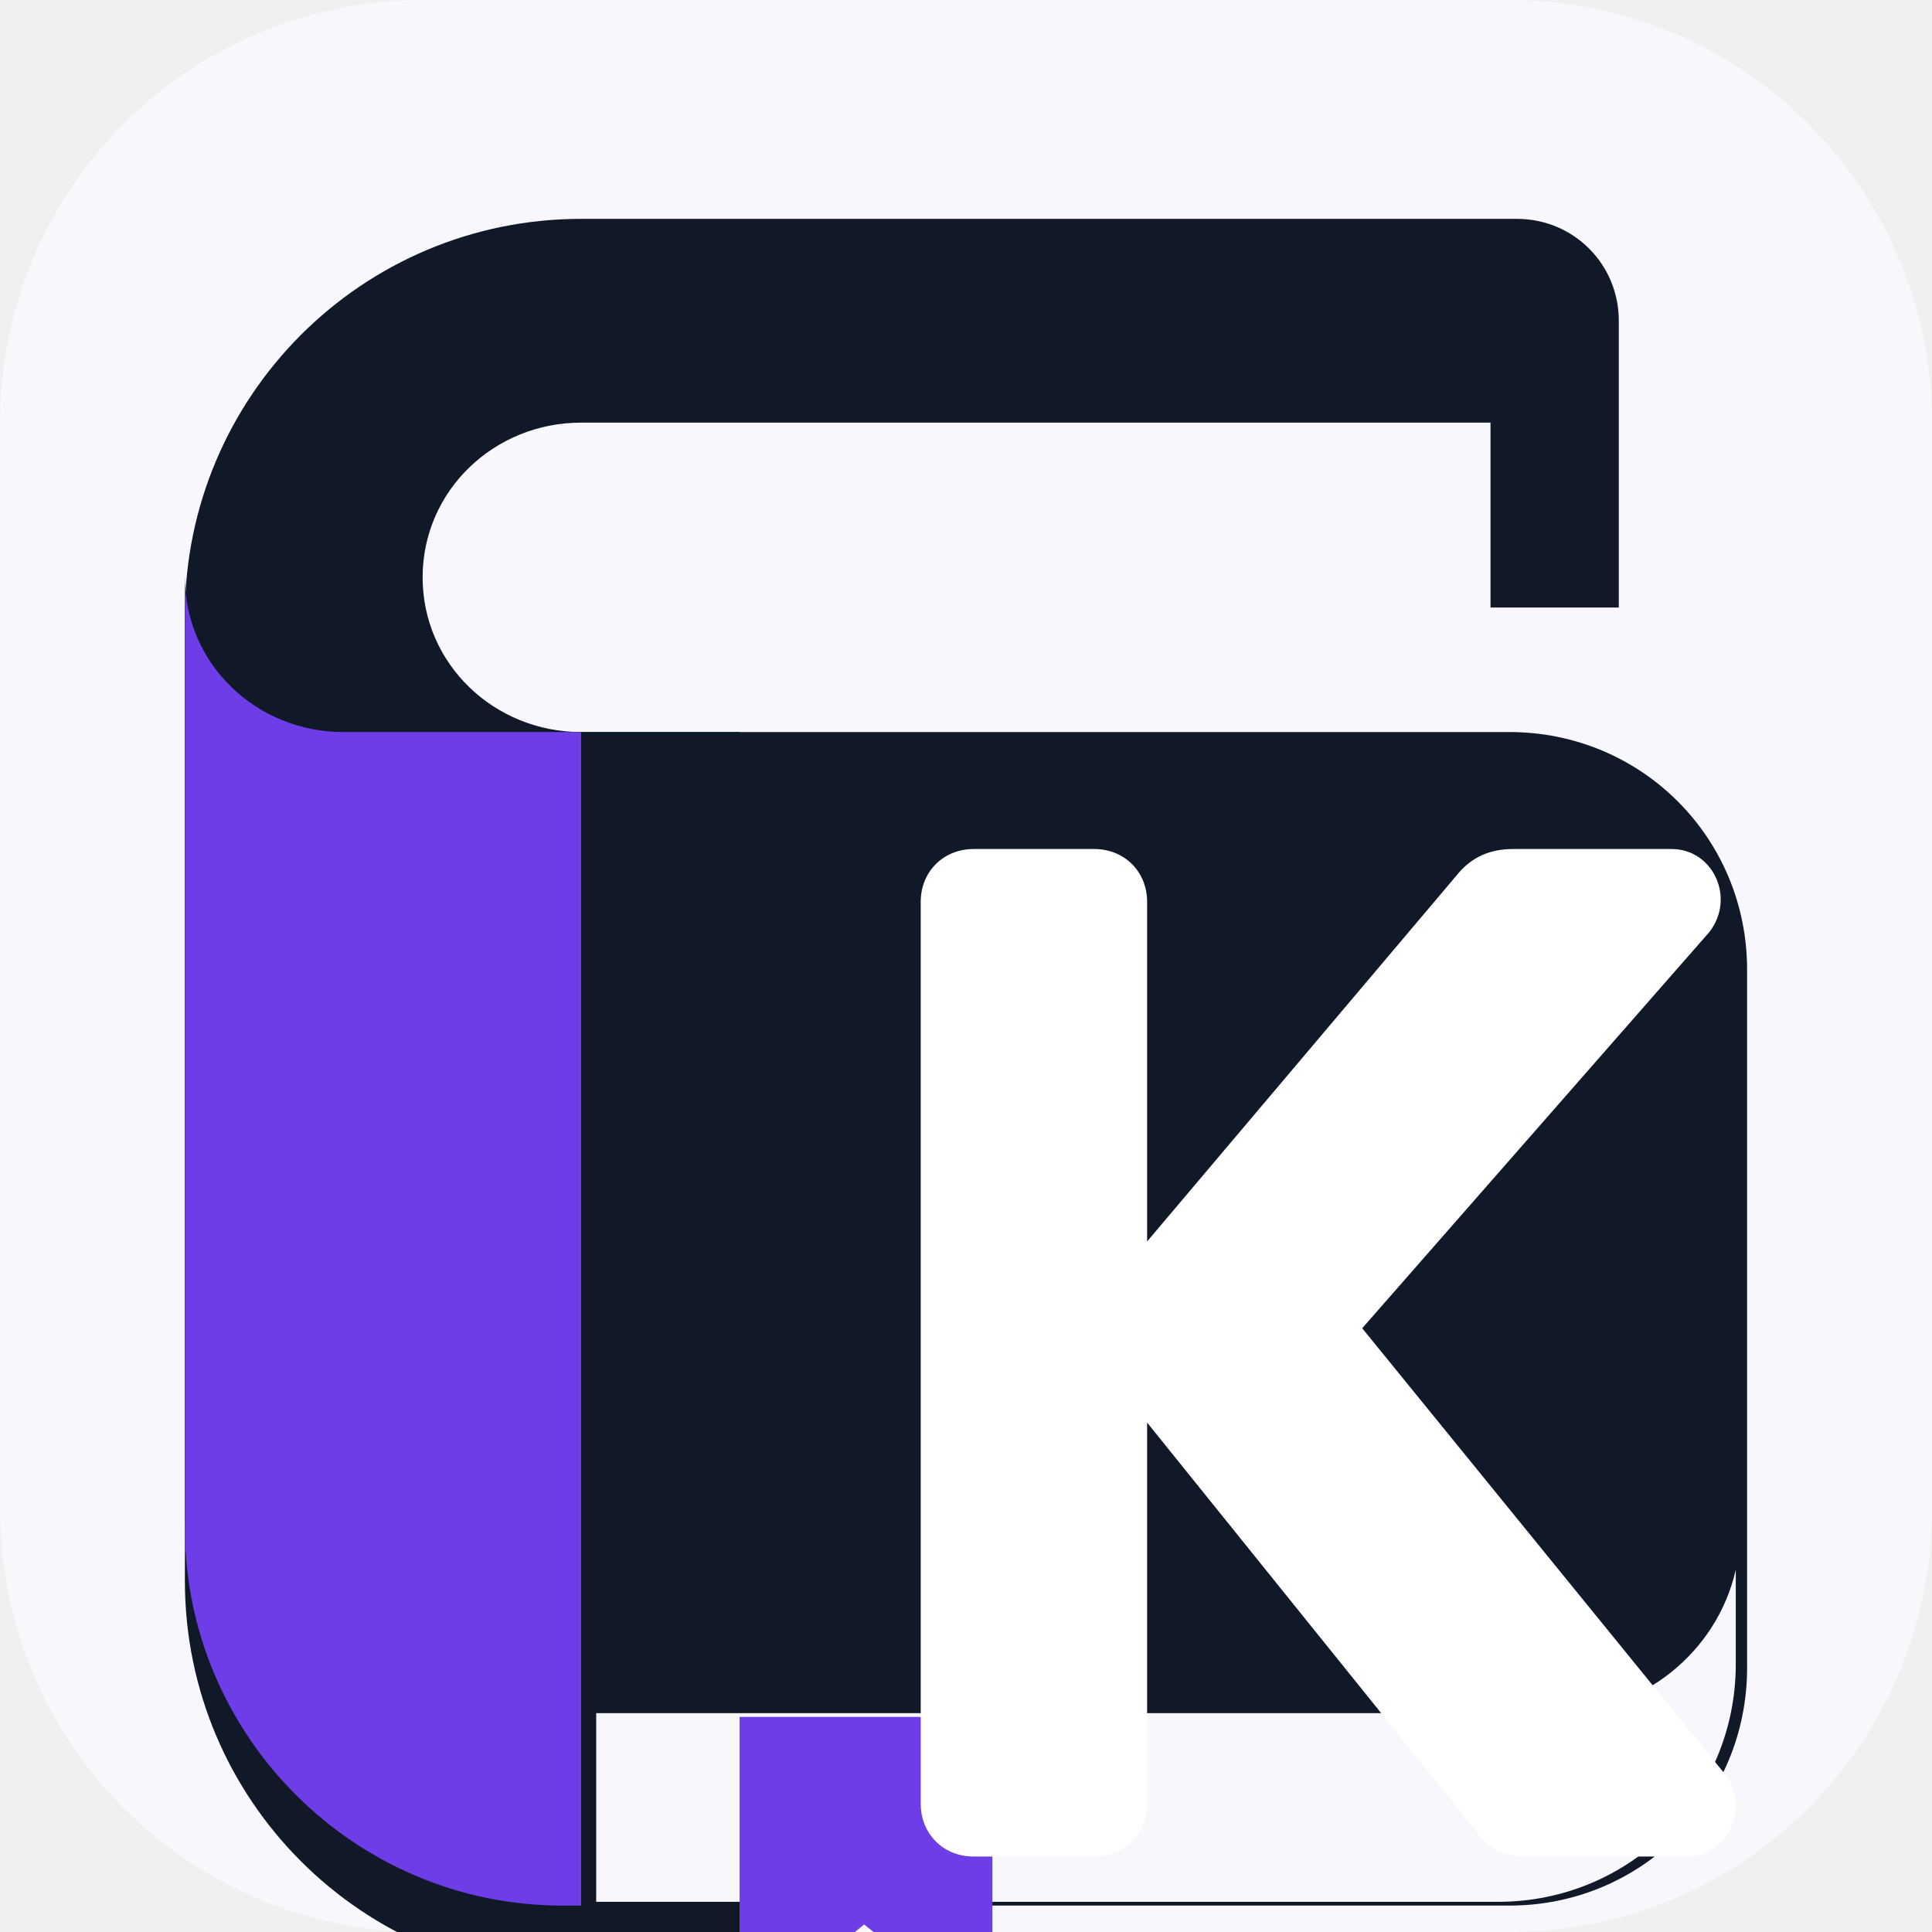
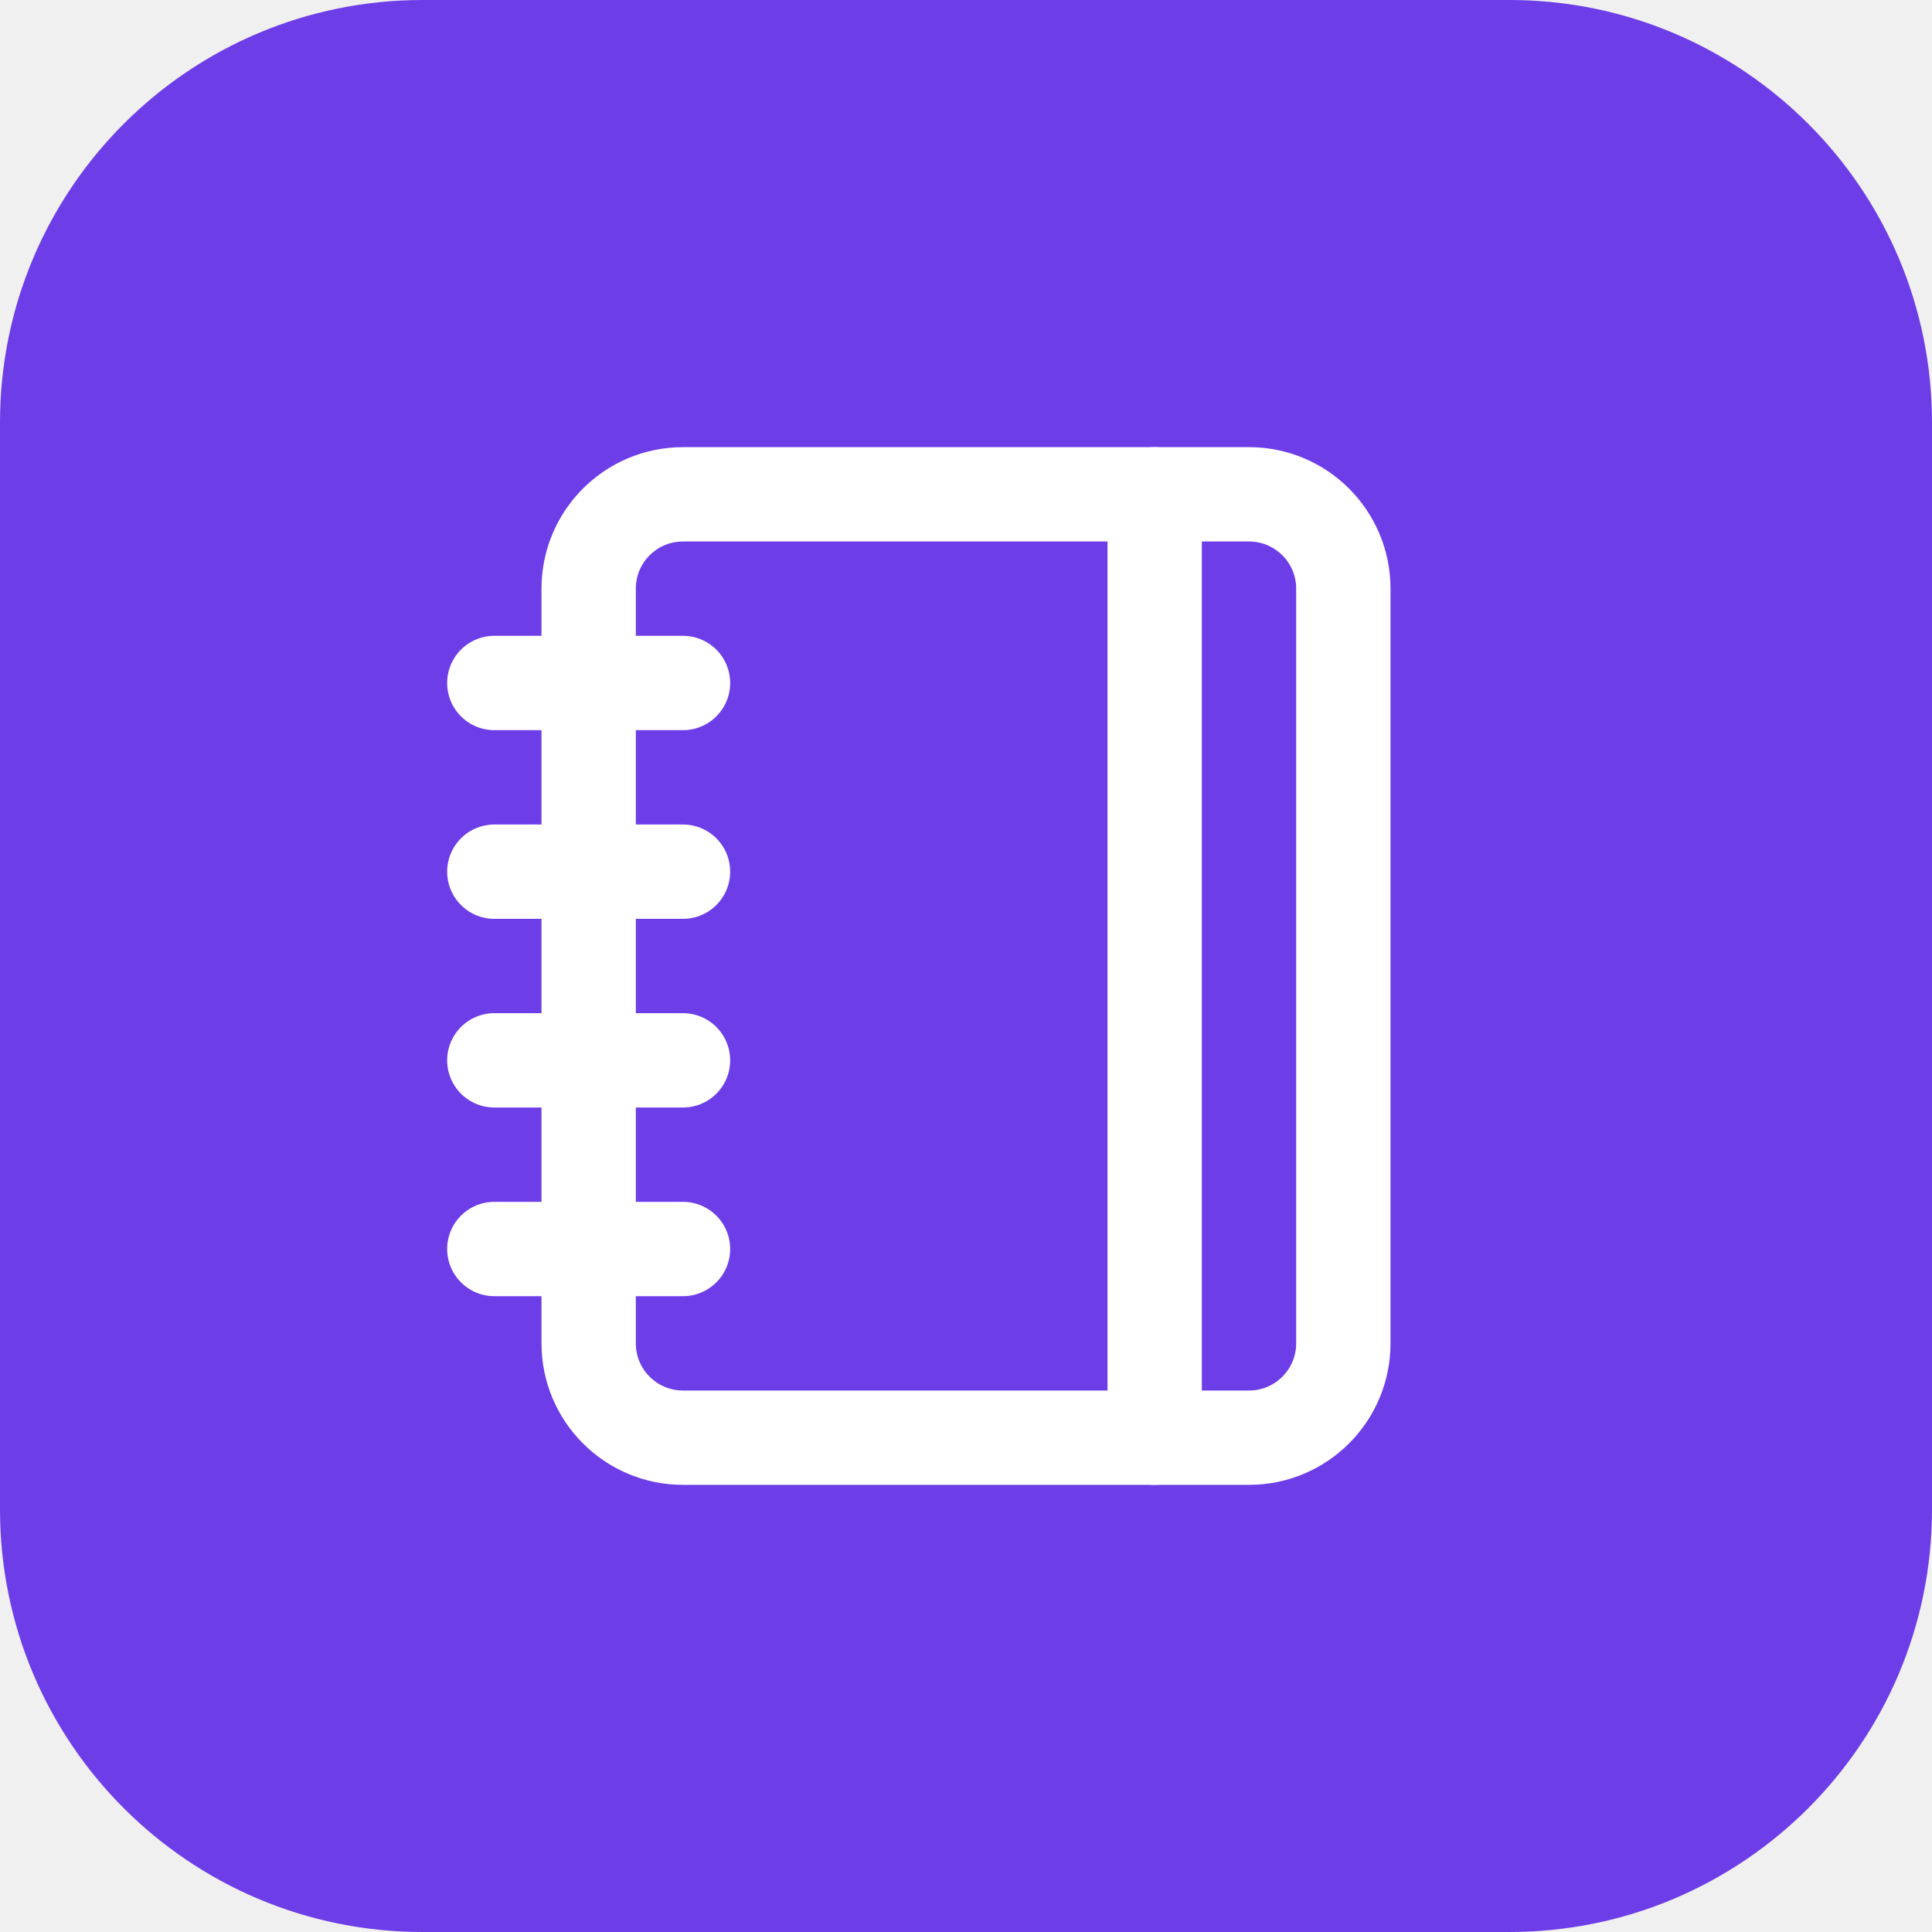
<svg xmlns="http://www.w3.org/2000/svg" viewBox="0 0 512 512" role="img" aria-labelledby="title desc">
-   <rect width="512" height="512" rx="112" fill="#F8F7FC" />
-   <path d="M154 58h248c15 0 27 12 27 27v76h-34v-49H154c-23 0-42 18-42 41s19 41 42 41h42v330h-42c-58 0-105-47-105-105V163C49 105 96 58 154 58Z" fill="#111827" />
-   <path d="M154 194h246c35 0 63 28 63 63v185c0 35-28 63-63 63H154c-58 0-105-47-105-105V153c0 23 19 41 42 41h63Z" fill="#111827" />
-   <path d="M49 153c0 23 19 41 42 41h63v311h-5c-55 0-100-45-100-100V153Z" fill="#6D3DE8" />
-   <path d="M158 454h254c23 0 43-16 48-38v25c0 35-28 63-63 63H158v-50Z" fill="#F8F7FC" />
-   <path d="M196 455h67v82l-34-27-33 27v-82Z" fill="#6D3DE8" />
-   <path d="M244 239c0-8 6-14 14-14h32c8 0 14 6 14 14v90l82-97c4-5 9-7 15-7h42c11 0 17 13 10 22l-92 105 96 118c7 9 1 22-10 22h-43c-5 0-10-2-13-7l-87-108v101c0 8-6 14-14 14h-32c-8 0-14-6-14-14V239Z" fill="#FFFFFF" />
+   <rect width="512" height="512" rx="112" fill="#6D3DE8" />
+   <g transform="translate(106 106) scale(12.5)" fill="none" stroke="#FFFFFF" stroke-width="2" stroke-linecap="round" stroke-linejoin="round">
+     <path d="M2 6h4" />
+     <path d="M2 10h4" />
+     <path d="M2 14h4" />
+     <path d="M2 18h4" />
+     <rect width="16" height="20" x="4" y="2" rx="2" />
+     <path d="M16 2v20" />
+   </g>
</svg>
